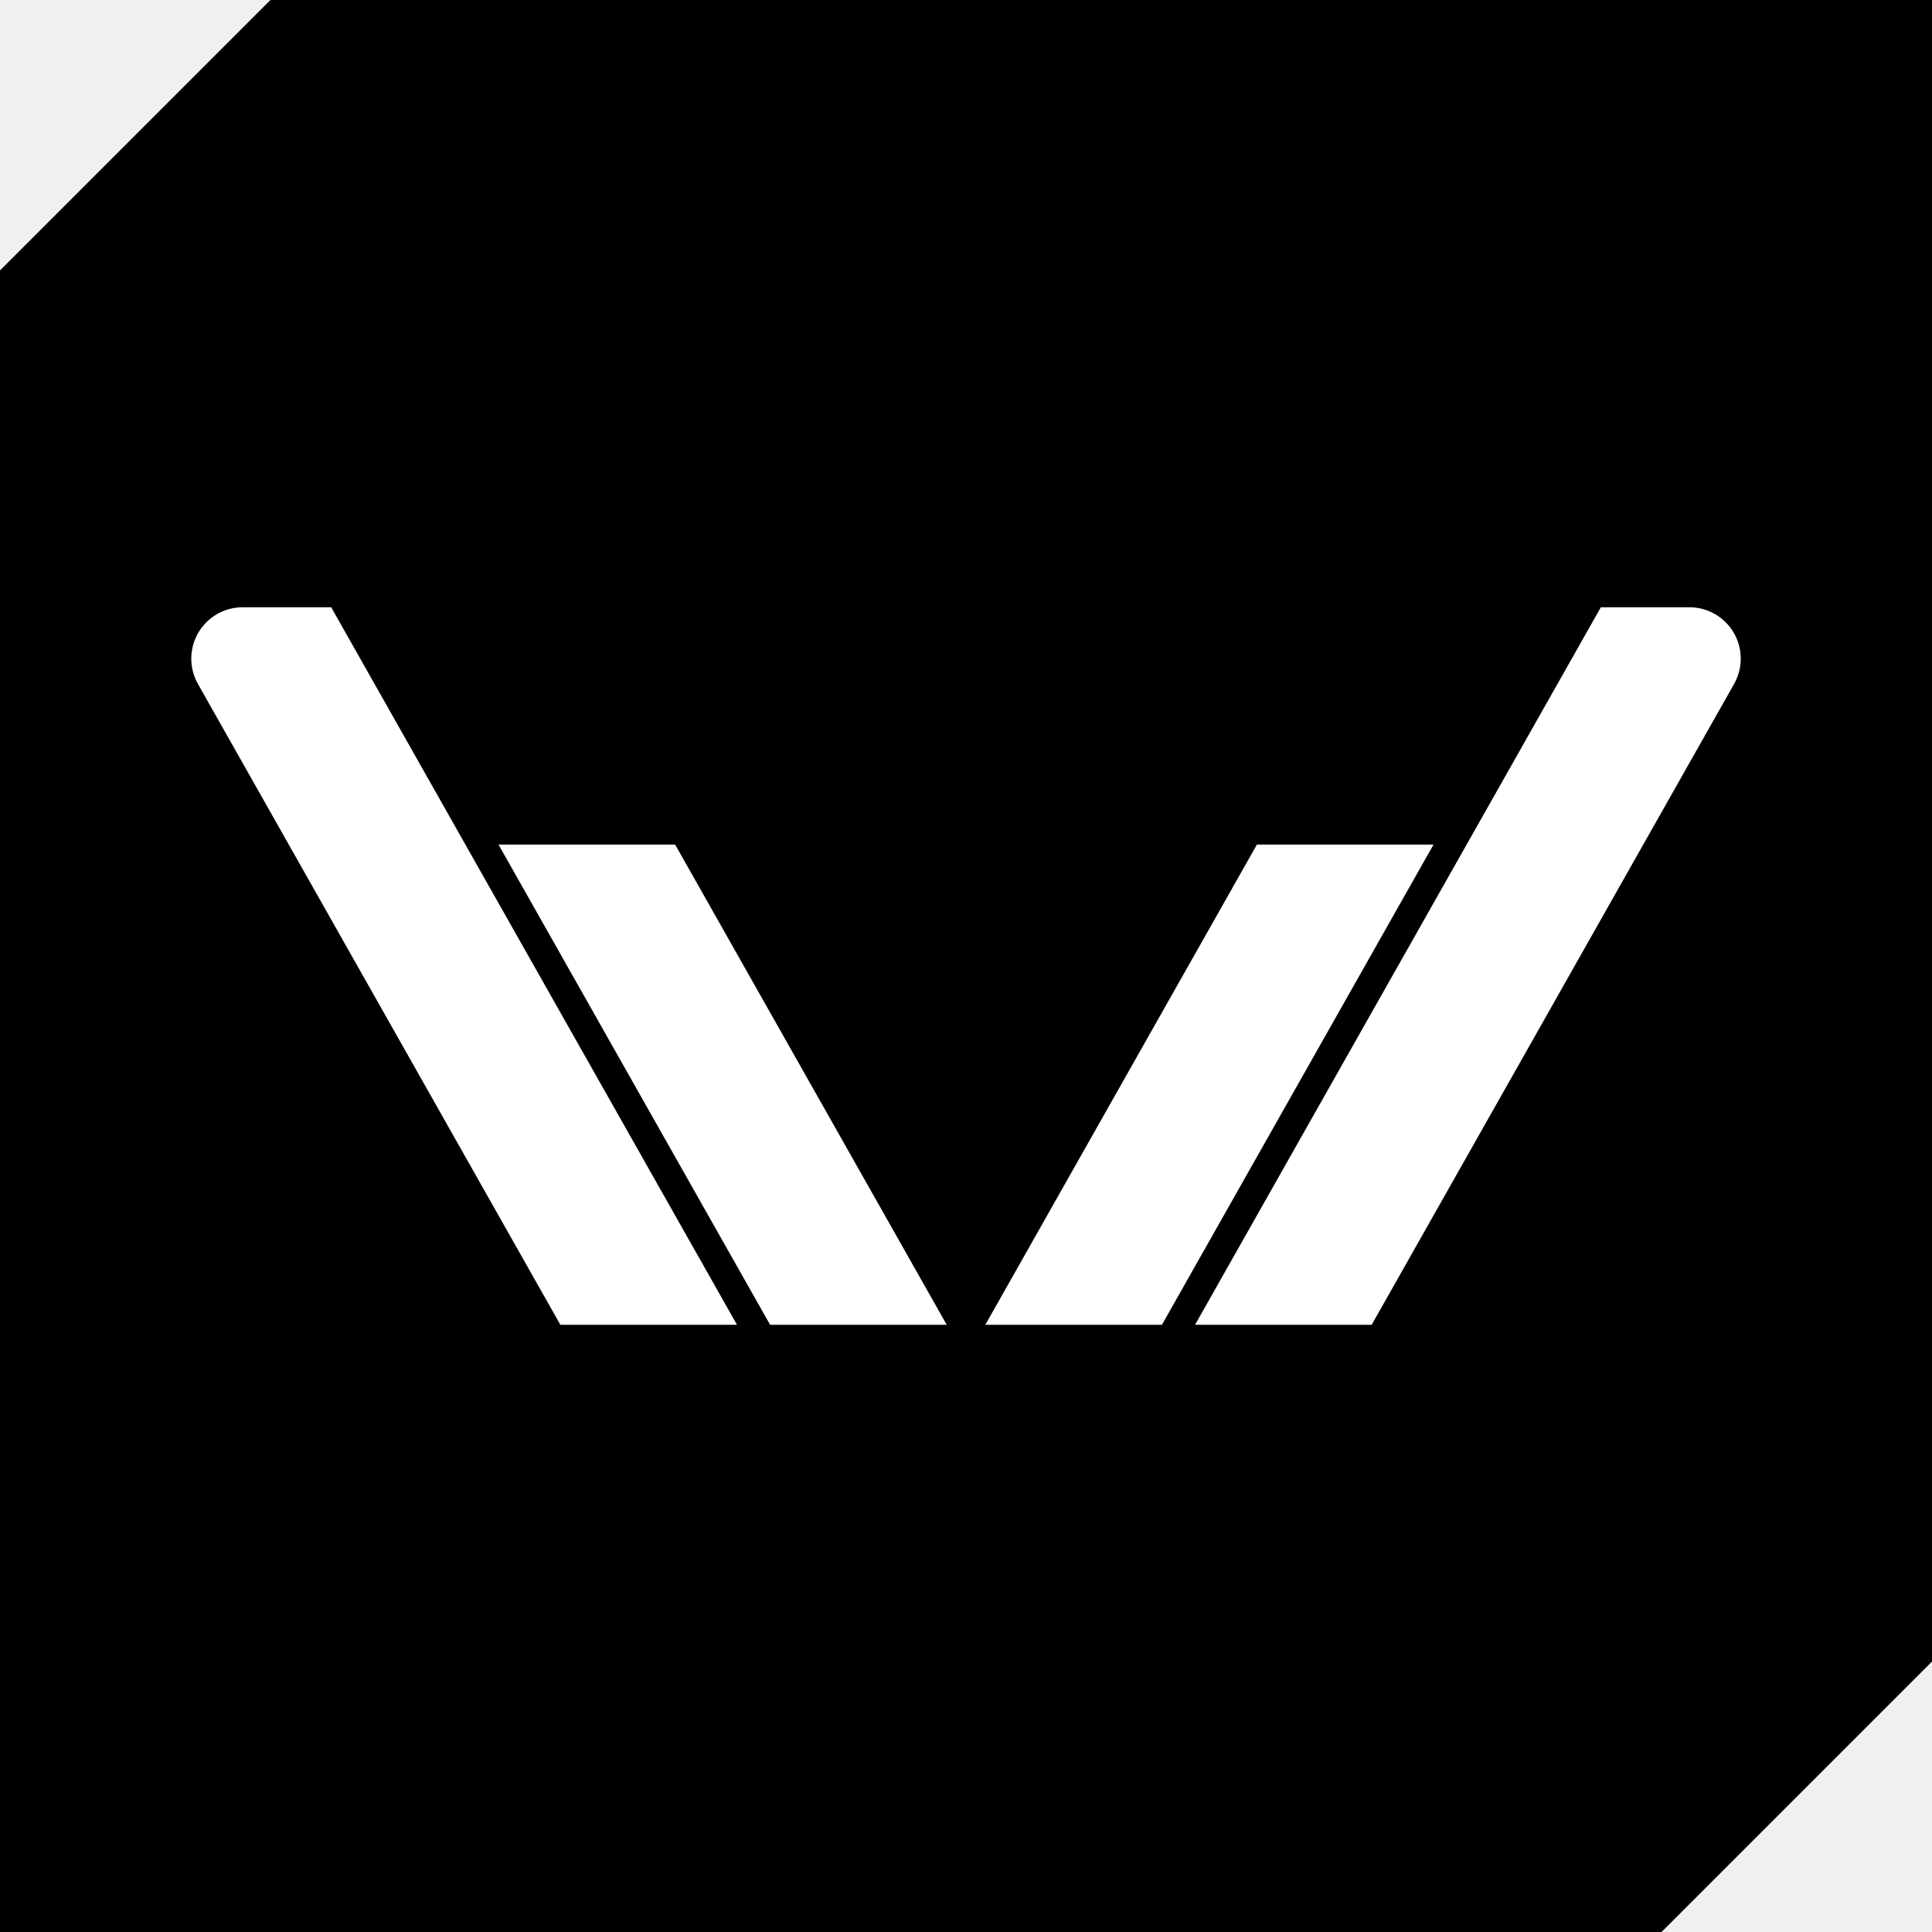
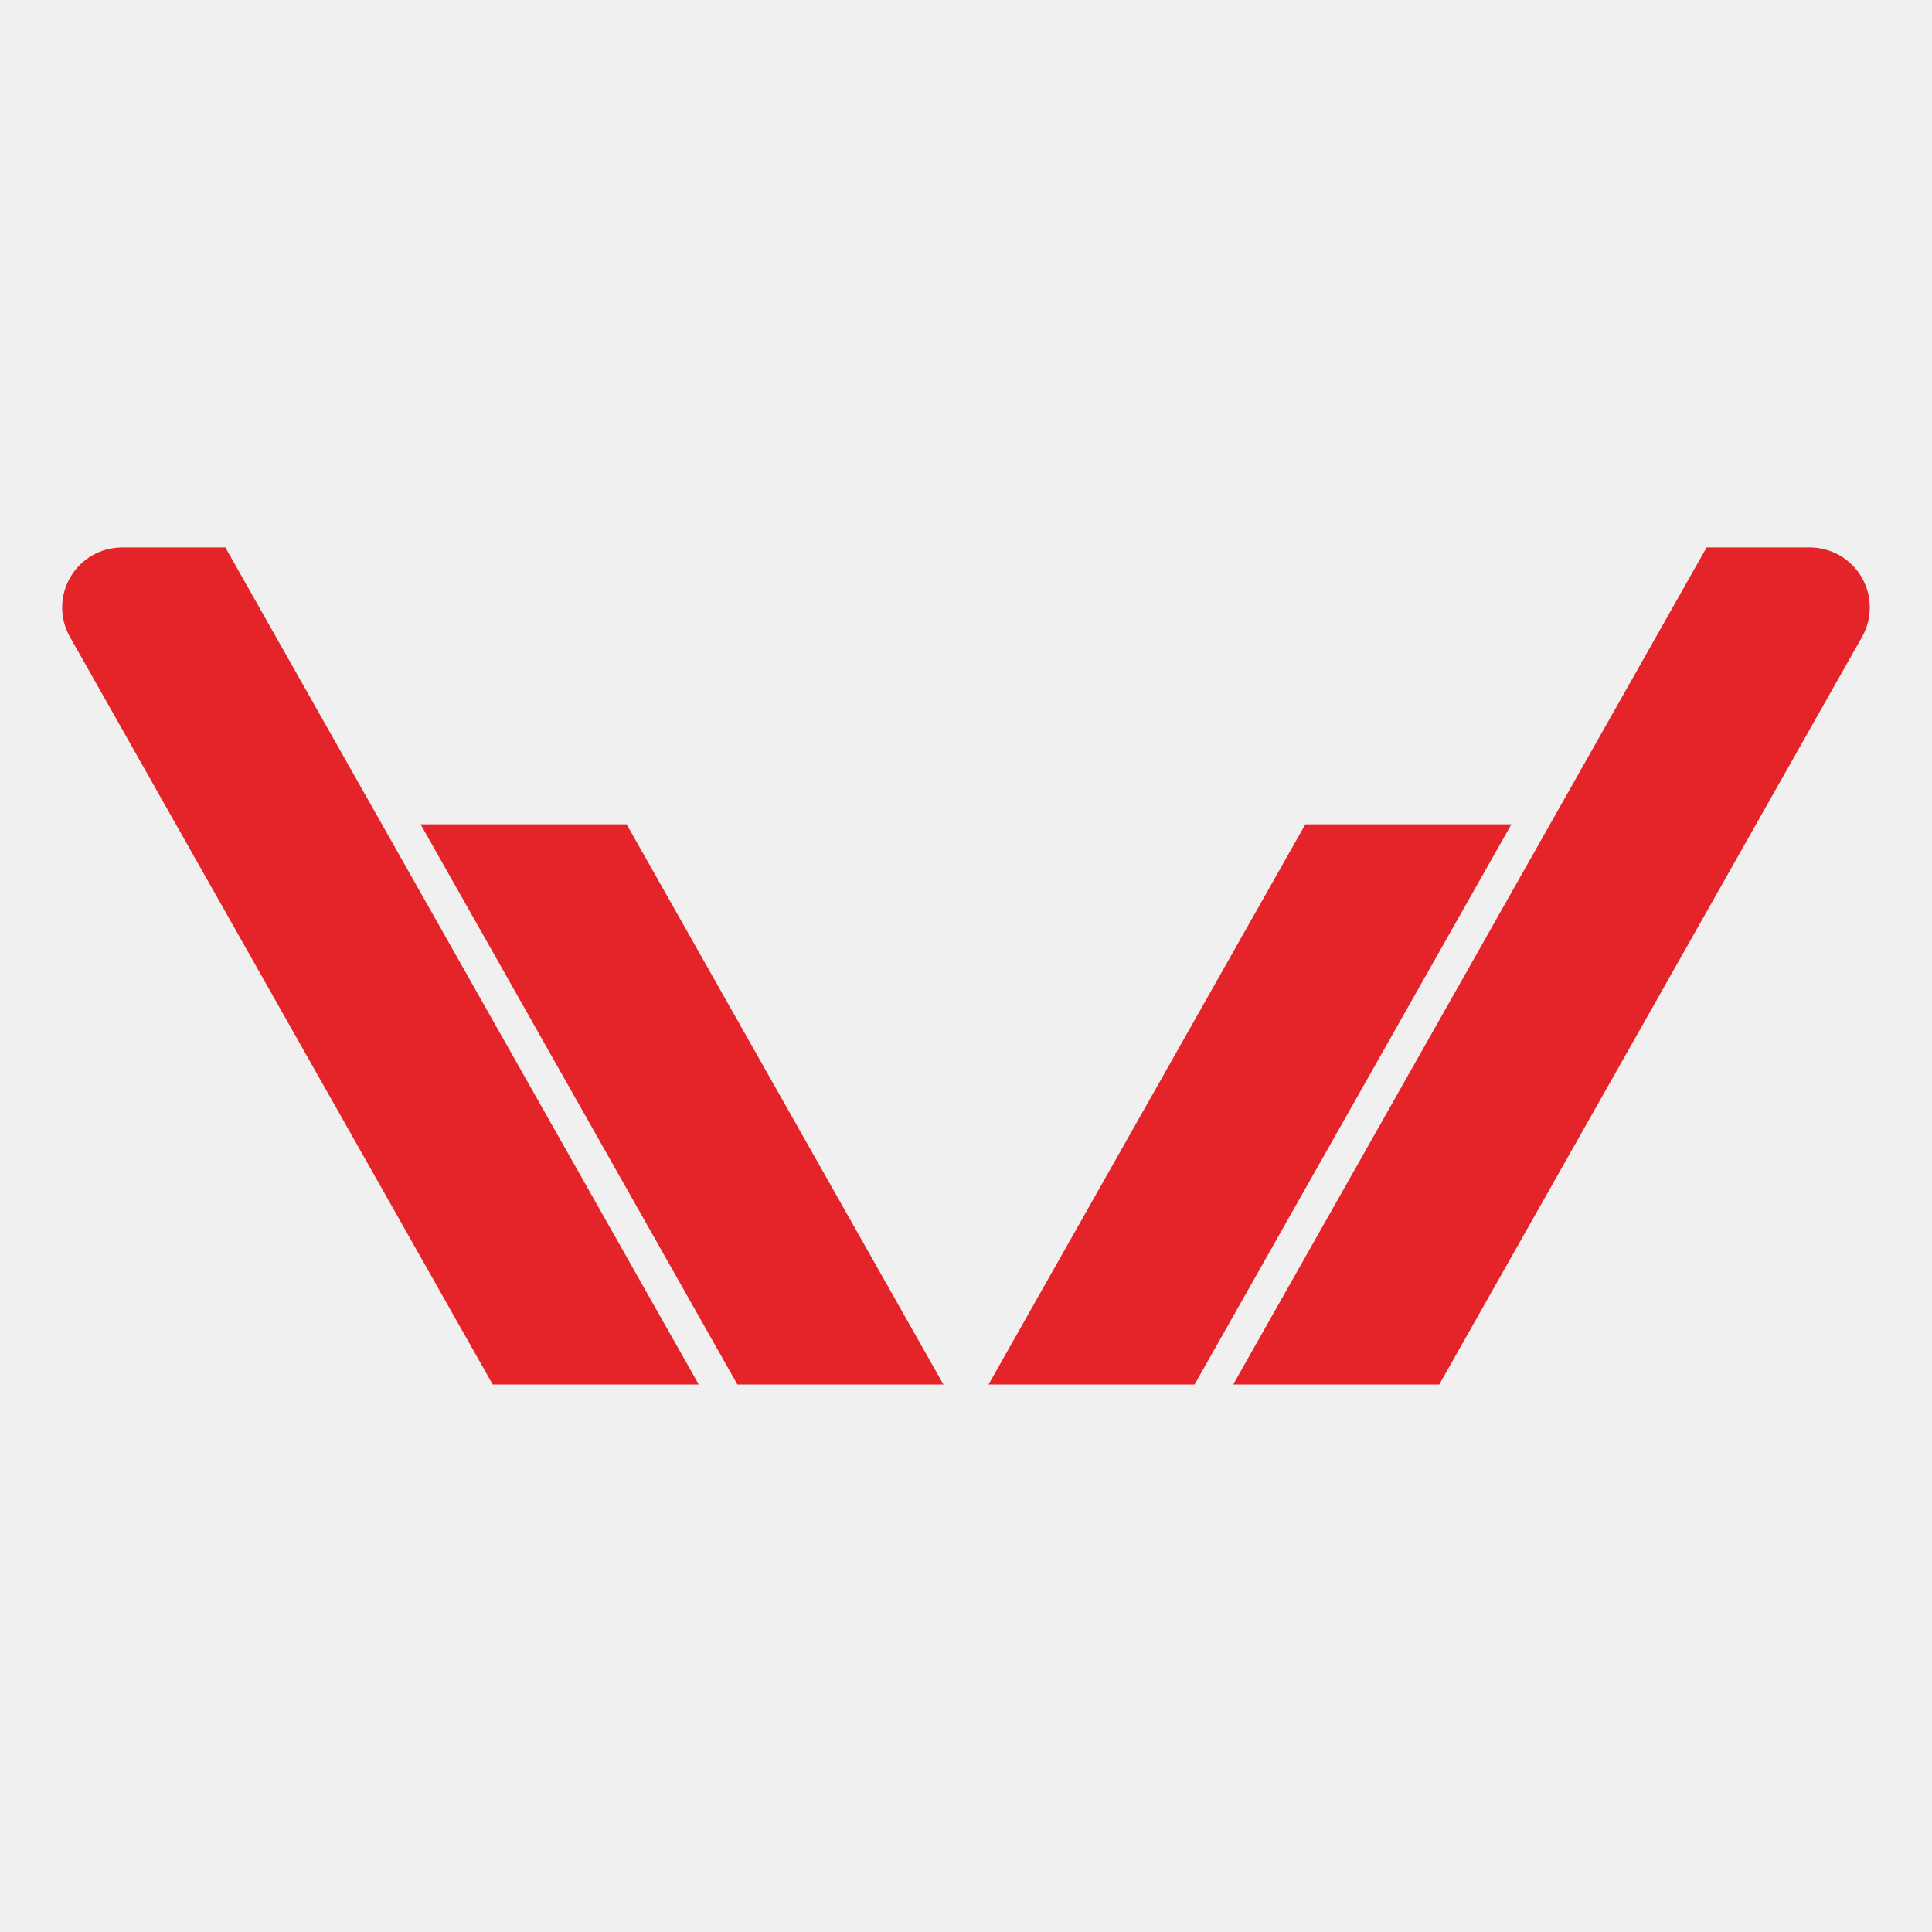
<svg xmlns="http://www.w3.org/2000/svg" viewBox="0 0 100 100">
-   <path d="M14 0H100V86L86 100H0V14Z" fill="#000000" />
-   <g transform="translate(8.000 31.431) scale(0.14284)">
-     <path fill="#FFFFFF" d="M188.637 86.000 124.637 86.000 223.041 260.000 287.041 260.000ZM64.000 0.000L31.936 0.000A18.628 18.628 0 0 0 15.721 27.798L147.041 260.000L211.041 260.000L64.000 0.000ZM301.041 260.000 365.041 260.000 463.445 86.000 399.445 86.000ZM377.041 260.000L441.041 260.000L572.361 27.798A18.628 18.628 0 0 0 556.146 0.000L524.082 0.000L377.041 260.000Z" />
+   <g transform="translate(1.000 28.336) scale(0.16664)">
+     <path fill="#E5242A" d="M188.637 86.000 124.637 86.000 223.041 260.000 287.041 260.000ZM64.000 0.000L31.936 0.000A18.628 18.628 0 0 0 15.721 27.798L147.041 260.000L211.041 260.000L64.000 0.000ZM301.041 260.000 365.041 260.000 463.445 86.000 399.445 86.000ZM377.041 260.000L441.041 260.000L572.361 27.798A18.628 18.628 0 0 0 556.146 0.000L524.082 0.000L377.041 260.000Z" />
  </g>
</svg>
